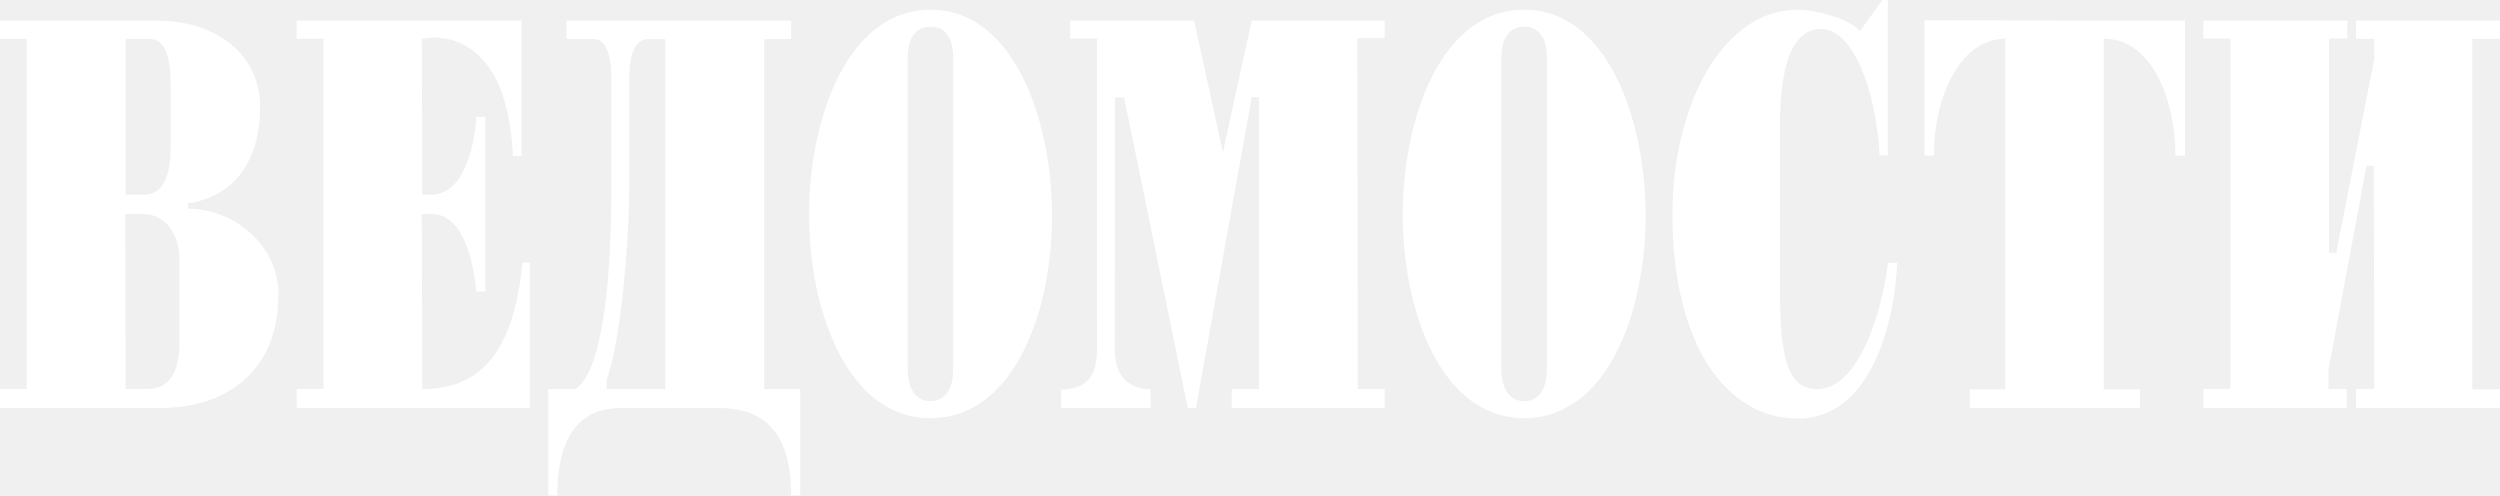
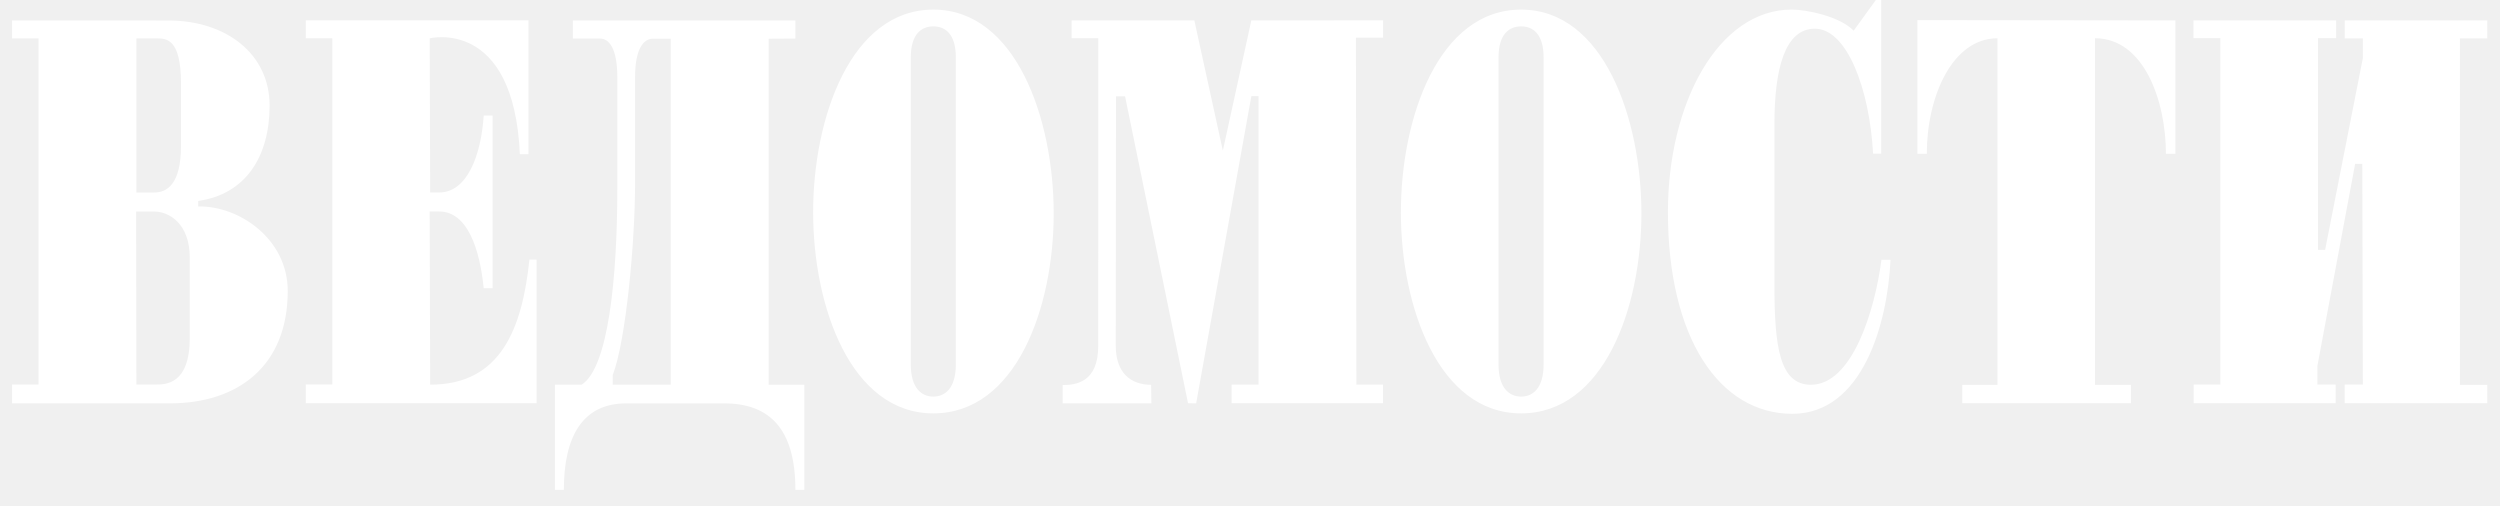
- <svg xmlns="http://www.w3.org/2000/svg" width="111" height="22" viewBox="0 0 111 22" fill="none">
-   <path d="M83.454 6.902H83.819V0H83.58L82.585 1.377C81.952 0.727 80.458 0.43 79.81 0.43C76.523 0.43 74.256 4.614 74.256 9.526C74.256 15.181 76.569 18.585 79.837 18.585C82.961 18.585 84.105 14.575 84.238 11.669H83.831C83.537 13.941 82.523 17.28 80.668 17.28C79.262 17.28 79.032 15.555 79.032 12.831V5.561C79.032 3.033 79.523 1.289 80.847 1.289C82.293 1.289 83.304 4.029 83.456 6.902H83.454V6.902ZM5.577 1.723V8.645H6.377C6.955 8.645 7.577 8.266 7.577 6.546V3.746C7.577 1.705 6.895 1.724 6.471 1.724L5.577 1.725V1.723ZM0 17.269H1.188V1.723H0V0.919L7.013 0.921C9.603 0.921 11.55 2.423 11.55 4.738C11.55 7.036 10.474 8.722 8.348 9.025V9.272C10.183 9.235 12.363 10.732 12.363 13.066C12.363 16.435 10.137 18.116 7.077 18.116H0V17.269ZM5.564 9.5L5.576 17.269H6.428C6.863 17.27 7.969 17.292 7.969 15.171V11.569C7.969 10.047 7.045 9.5 6.375 9.5H5.564ZM13.171 1.72H14.362V17.268H13.171V18.108H23.521V11.66H23.201C22.878 14.731 21.934 17.282 18.749 17.275L18.728 9.498H19.155C20.429 9.498 20.979 11.209 21.15 12.943H21.55V5.19H21.151C21.034 6.971 20.41 8.644 19.156 8.644H18.75L18.729 1.722C18.729 1.722 22.497 0.776 22.772 6.924H23.158V0.913H13.171V1.72ZM29.538 1.739V17.277H26.936V16.845C27.521 15.34 27.939 10.936 27.939 8.212V3.465C27.939 2.176 28.328 1.739 28.739 1.739C28.739 1.739 29.538 1.739 29.538 1.739ZM25.151 0.919V1.732H26.371C26.761 1.732 27.142 2.157 27.142 3.456V8.462C27.142 12.492 26.739 16.518 25.544 17.277H24.346V22H24.745C24.745 19.589 25.596 18.116 27.54 18.116H31.933C33.955 18.116 35.128 19.244 35.128 22H35.528V17.278H33.929V1.74L35.127 1.732V0.919H25.15H25.151ZM49.911 4.325H49.506L49.495 15.52C49.495 16.739 50.153 17.275 51.08 17.284L51.093 18.116H47.114V17.293C47.69 17.293 48.708 17.184 48.708 15.54L48.711 1.715H47.516V0.916H53.018L54.297 6.764L55.574 0.916L61.481 0.914V1.693H60.265L60.285 17.272H61.48V18.109H54.69V17.272H55.896V4.316H55.576L53.1 18.116L52.736 18.109L49.911 4.325ZM89.036 1.719C87.012 1.719 85.866 4.331 85.866 6.908H85.443V0.903L97.014 0.917V6.909H96.589C96.589 4.548 95.612 1.718 93.407 1.718V17.286H95.018V18.109H87.455V17.286H89.034V1.718L89.036 1.719ZM97.825 1.712H99.029V17.269H97.833V18.109H104.199V17.269H103.382V16.424L105.073 7.359H105.394L105.419 17.269H104.605V18.109H111V17.283H109.772V1.726H111V0.917H104.606V1.726H105.42V2.611L103.727 11.224H103.407V1.712H104.221V0.917H97.825V1.712ZM40.303 2.577C40.303 1.526 40.785 1.185 41.316 1.185C41.847 1.185 42.323 1.526 42.323 2.577V16.375C42.323 17.427 41.847 17.812 41.316 17.812C40.785 17.812 40.303 17.427 40.303 16.375V2.577ZM35.924 9.532C35.924 13.786 37.618 18.566 41.315 18.566C45.016 18.566 46.712 13.838 46.712 9.587C46.712 5.333 45.017 0.431 41.316 0.431C37.618 0.431 35.924 5.28 35.924 9.532ZM66.66 2.577C66.66 1.526 67.142 1.185 67.672 1.185C68.204 1.185 68.681 1.526 68.681 2.577V16.375C68.681 17.427 68.204 17.812 67.672 17.812C67.142 17.812 66.66 17.427 66.66 16.375V2.577ZM62.281 9.532C62.281 13.786 63.974 18.566 67.671 18.566C71.373 18.566 73.067 13.838 73.067 9.587C73.067 5.333 71.374 0.431 67.672 0.431C63.974 0.431 62.282 5.279 62.282 9.532H62.281Z" fill="white" />
+ <svg xmlns="http://www.w3.org/2000/svg" width="94" height="19" viewBox="0 0 94 19" fill="none">
+   <path d="M70.426 5.778H70.732V0H70.532L69.698 1.153C69.167 0.609 67.914 0.36 67.371 0.36C64.614 0.36 62.714 3.863 62.714 7.975C62.714 12.709 64.653 15.559 67.393 15.559C70.012 15.559 70.972 12.202 71.083 9.769H70.742C70.495 11.671 69.646 14.467 68.09 14.467C66.911 14.467 66.719 13.023 66.719 10.742V4.656C66.719 2.539 67.13 1.079 68.24 1.079C69.453 1.079 70.3 3.373 70.428 5.779H70.426V5.778ZM5.129 1.443V7.238H5.8C6.284 7.238 6.806 6.92 6.806 5.48V3.136C6.806 1.428 6.235 1.444 5.879 1.444L5.129 1.444V1.443ZM0.453 14.458H1.449V1.443H0.453V0.769L6.333 0.771C8.505 0.771 10.137 2.028 10.137 3.966C10.137 5.891 9.235 7.302 7.452 7.556V7.762C8.991 7.732 10.819 8.984 10.819 10.939C10.819 13.759 8.952 15.166 6.387 15.166H0.453V14.458ZM5.118 7.954L5.128 14.458H5.843C6.208 14.459 7.135 14.477 7.135 12.701V9.686C7.135 8.411 6.361 7.954 5.798 7.954H5.118ZM11.497 1.44H12.495V14.457H11.497V15.16H20.175V9.762H19.906C19.636 12.333 18.844 14.468 16.174 14.463L16.156 7.952H16.514C17.582 7.952 18.043 9.384 18.187 10.836H18.522V4.345H18.188C18.089 5.836 17.567 7.237 16.514 7.237H16.174L16.157 1.441C16.157 1.441 19.316 0.649 19.547 5.797H19.87V0.765H11.497V1.44ZM25.219 1.456V14.464H23.038V14.103C23.528 12.843 23.879 9.156 23.879 6.875V2.901C23.879 1.822 24.205 1.456 24.549 1.456C24.55 1.456 25.219 1.456 25.219 1.456ZM21.541 0.769V1.45H22.564C22.891 1.45 23.211 1.806 23.211 2.894V7.084C23.211 10.459 22.873 13.829 21.87 14.464H20.866V18.419H21.201C21.201 16.4 21.914 15.167 23.545 15.167H27.228C28.923 15.167 29.907 16.111 29.907 18.419H30.242V14.465H28.901V1.456L29.906 1.45V0.769H21.541H21.541ZM42.302 3.621H41.962L41.952 12.993C41.952 14.014 42.504 14.463 43.282 14.47L43.292 15.166H39.956V14.478C40.439 14.478 41.293 14.386 41.293 13.01L41.295 1.436H40.293V0.767H44.907L45.979 5.663L47.05 0.767L52.003 0.765V1.417H50.983L51 14.46H52.002V15.161H46.308V14.46H47.32V3.614H47.051L44.975 15.167L44.67 15.161L42.302 3.621ZM75.106 1.439C73.409 1.439 72.448 3.626 72.448 5.784H72.094V0.756L81.795 0.768V5.784H81.439C81.439 3.807 80.62 1.438 78.772 1.438V14.472H80.122V15.161H73.781V14.472H75.105V1.438L75.106 1.439ZM82.475 1.433H83.485V14.458H82.483V15.161H87.82V14.458H87.135V13.751L88.553 6.161H88.822L88.843 14.458H88.16V15.161H93.522V14.47H92.493V1.445H93.522V0.768H88.162V1.445H88.843V2.186L87.424 9.396H87.156V1.433H87.839V0.768H82.475V1.433ZM34.246 2.157C34.246 1.277 34.65 0.992 35.094 0.992C35.54 0.992 35.939 1.277 35.939 2.157V13.709C35.939 14.59 35.54 14.912 35.094 14.912C34.65 14.912 34.246 14.59 34.246 13.709V2.157ZM30.574 7.98C30.574 11.541 31.994 15.543 35.094 15.543C38.197 15.543 39.619 11.585 39.619 8.026C39.619 4.465 38.198 0.361 35.094 0.361C31.994 0.361 30.574 4.421 30.574 7.98ZM56.345 2.157C56.345 1.277 56.749 0.992 57.194 0.992C57.639 0.992 58.039 1.277 58.039 2.157V13.709C58.039 14.59 57.639 14.912 57.194 14.912C56.749 14.912 56.345 14.59 56.345 13.709V2.157ZM52.673 7.98C52.673 11.541 54.093 15.543 57.193 15.543C60.296 15.543 61.717 11.585 61.717 8.026C61.717 4.465 60.297 0.361 57.194 0.361C54.093 0.361 52.674 4.42 52.674 7.98H52.673Z" fill="white" />
</svg>
